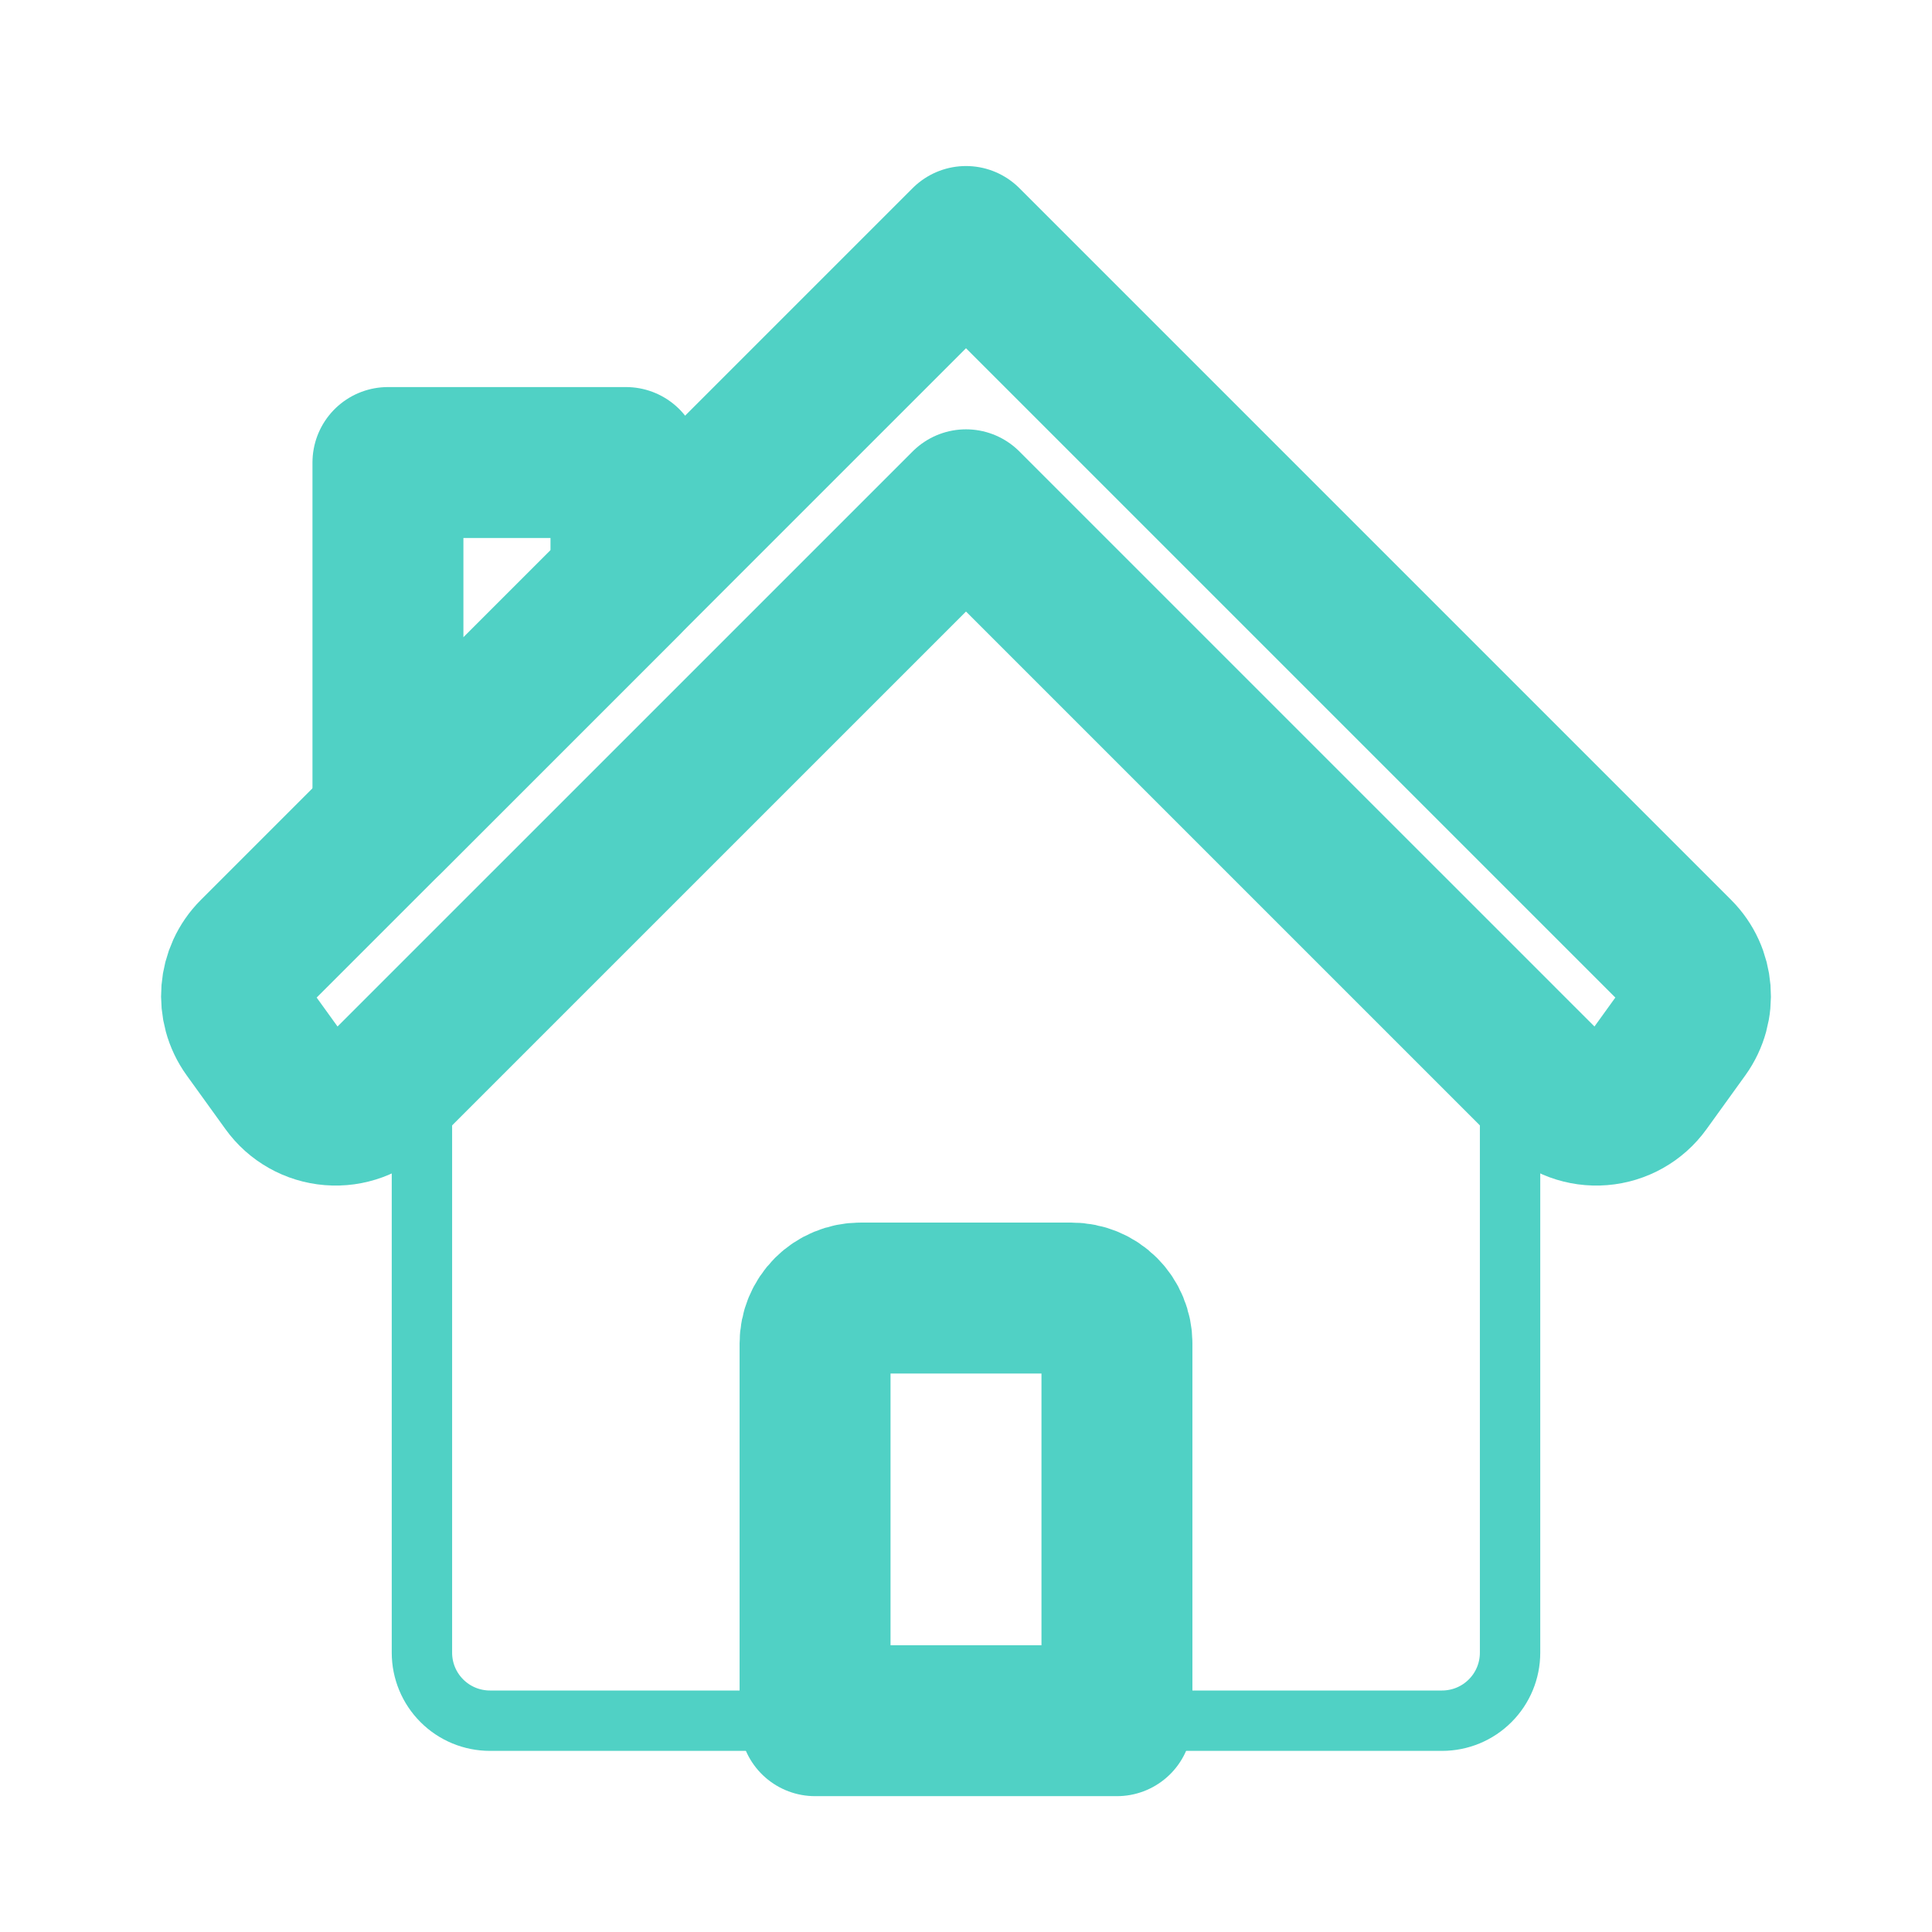
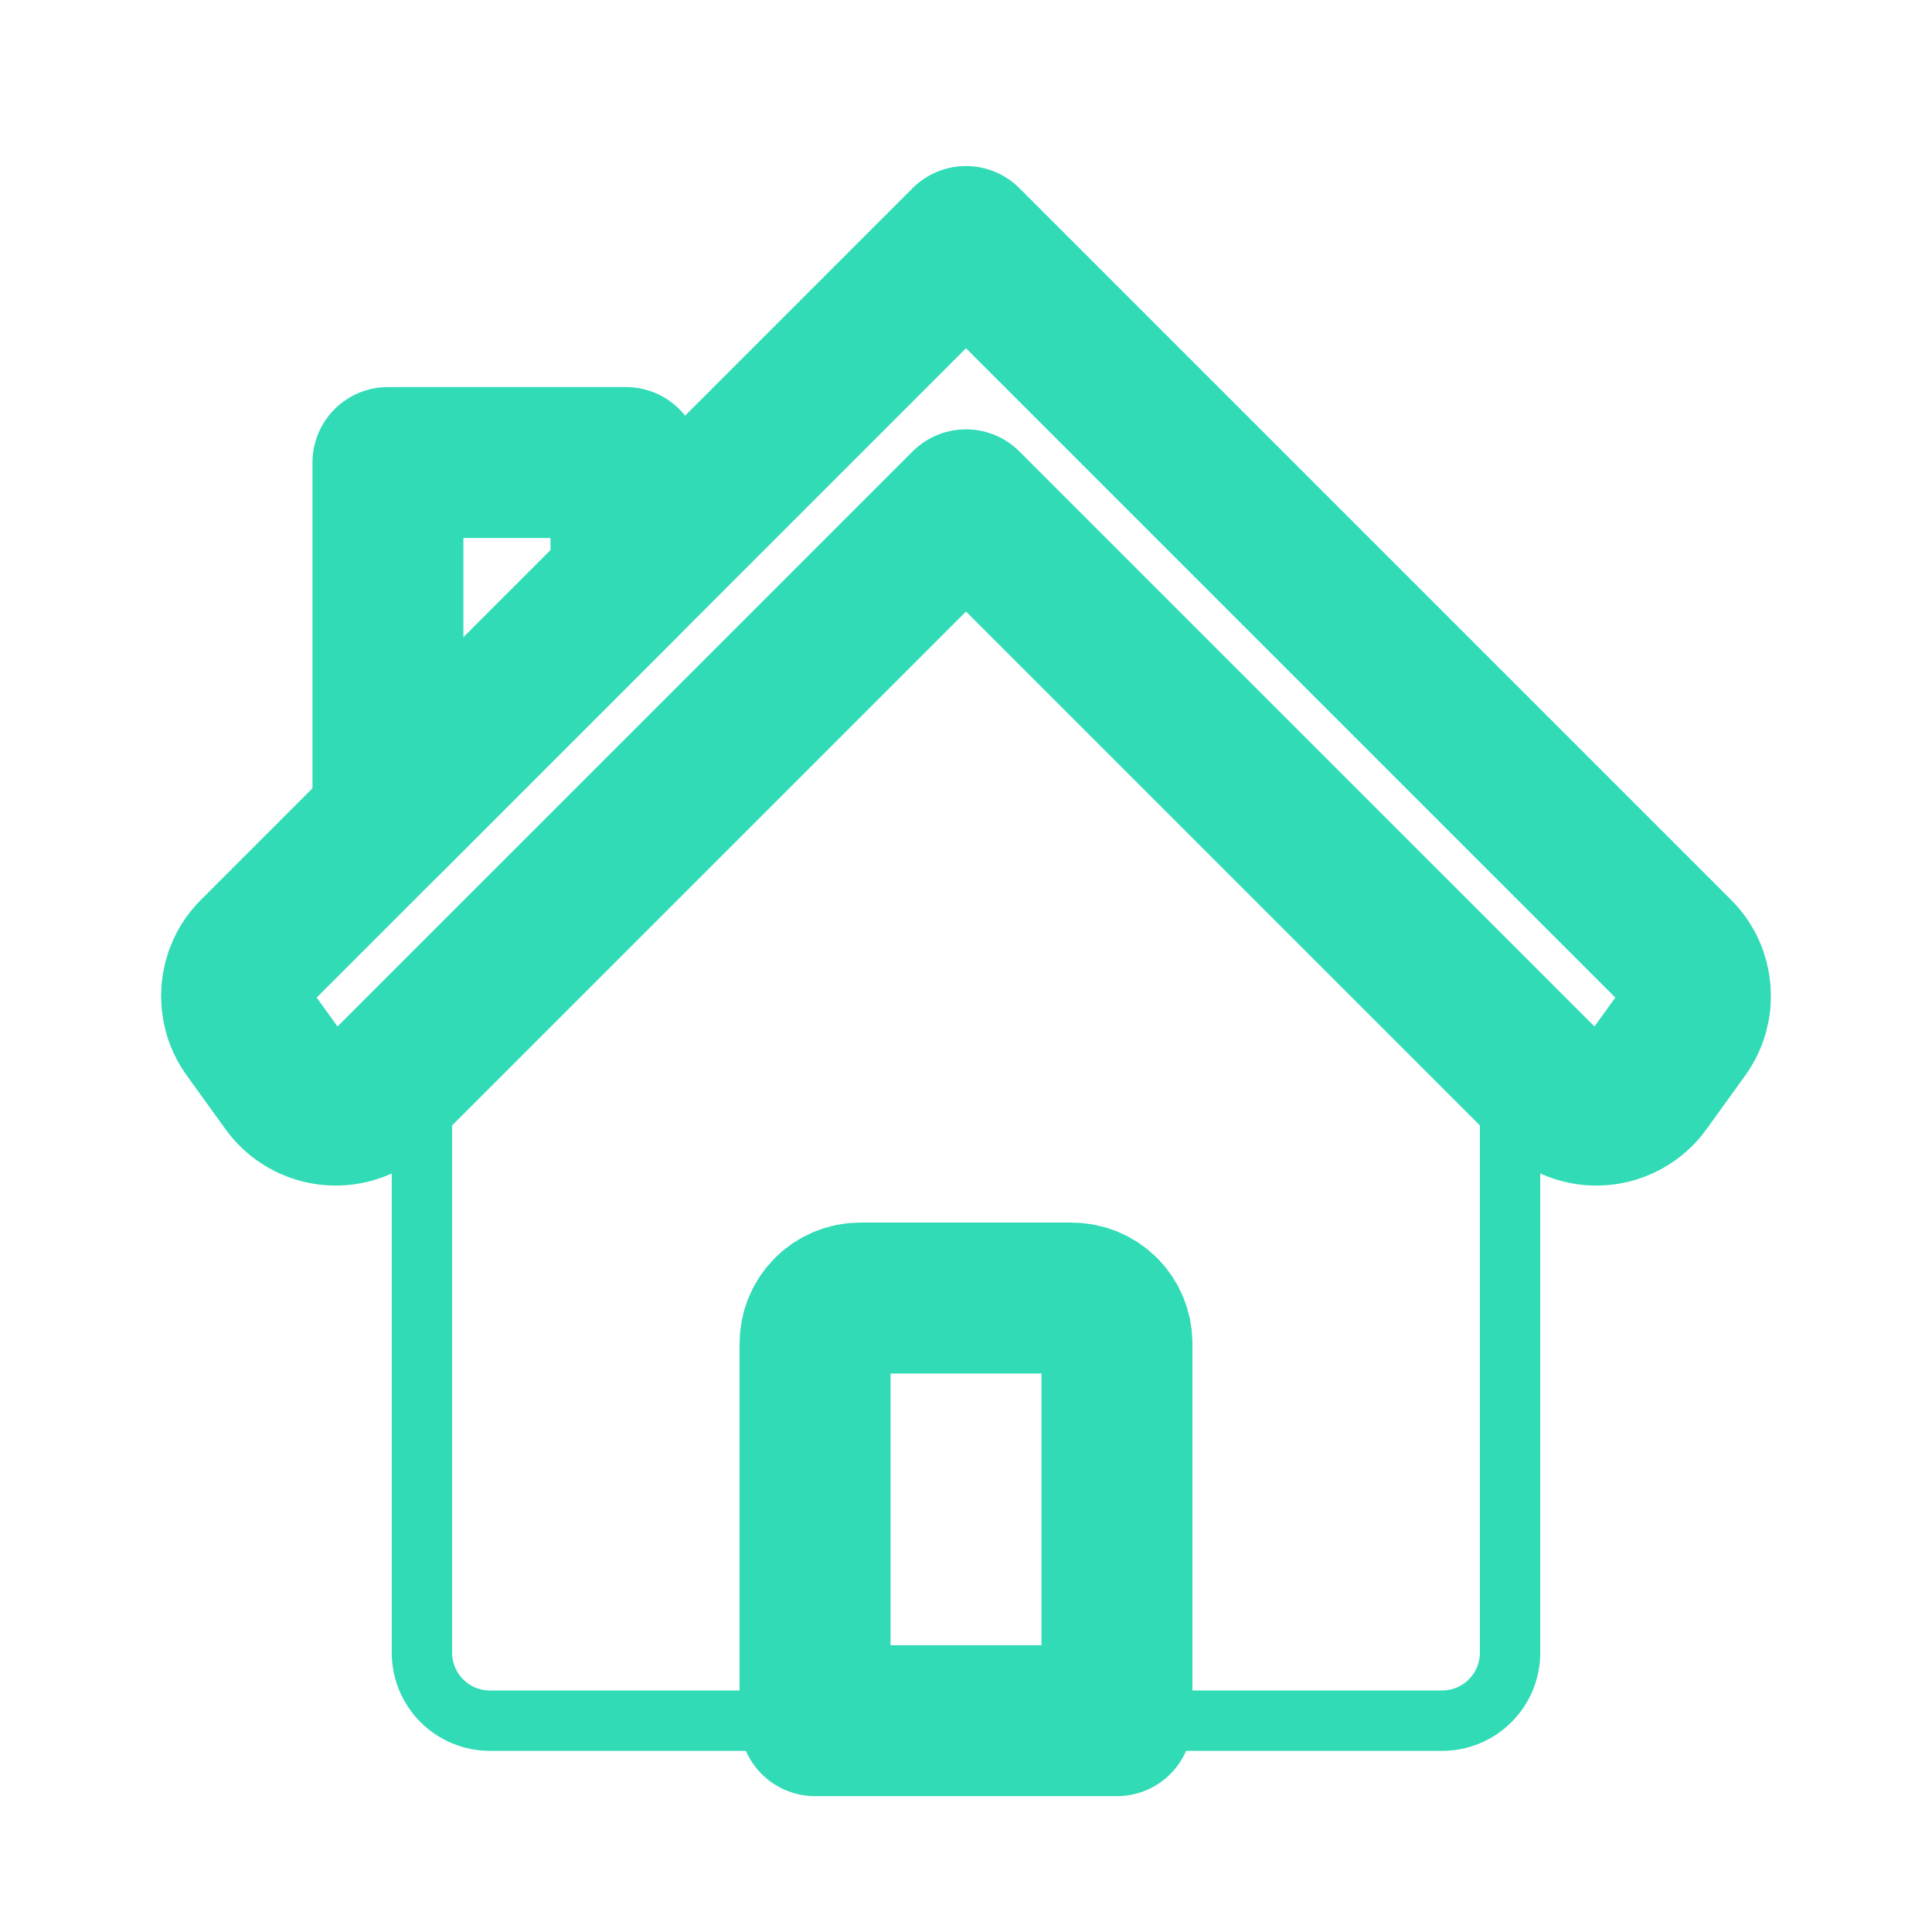
<svg xmlns="http://www.w3.org/2000/svg" width="100%" height="100%" viewBox="0 0 64 64" version="1.1" xml:space="preserve" style="fill-rule:evenodd;clip-rule:evenodd;stroke-linecap:round;stroke-linejoin:round;stroke-miterlimit:2;" id="svg11">
  <defs id="defs15" />
-   <path d="M55.579,31.579c0.693,0.693 0.781,1.787 0.208,2.583c-0.396,0.549 -0.857,1.189 -1.284,1.781c-0.342,0.476 -0.877,0.777 -1.461,0.824c-0.585,0.048 -1.161,-0.164 -1.575,-0.579c-4.986,-4.985 -19.467,-19.466 -19.467,-19.466c0,0 -14.481,14.481 -19.467,19.466c-0.414,0.415 -0.99,0.627 -1.575,0.579c-0.584,-0.047 -1.119,-0.348 -1.461,-0.824c-0.427,-0.592 -0.888,-1.232 -1.284,-1.781c-0.573,-0.796 -0.485,-1.89 0.208,-2.583c4.962,-4.962 23.579,-23.579 23.579,-23.579c0,0 18.617,18.617 23.579,23.579Z" style="fill:none;stroke:#50D1C5;stroke-width:5px;" id="path3" />
-   <path d="M13.977,34.745l18.023,-18.023l18.023,18.023l0,20.002c0,0.598 -0.237,1.171 -0.66,1.593c-0.422,0.423 -0.995,0.66 -1.593,0.66c-6.472,0 -25.068,0 -31.54,0c-0.598,0 -1.171,-0.237 -1.593,-0.66c-0.423,-0.422 -0.66,-0.995 -0.66,-1.593l0,-20.002Z" style="fill:none;stroke:#50D1C5;stroke-width:2px;" id="path5" />
-   <path d="M20.736,19.264l-7.885,7.885l0,-11.827l7.885,0l0,3.942Z" style="fill:none;stroke:#50D1C5;stroke-width:5px;" id="path7" />
-   <path d="M37,44.5c0,-0.398 -0.158,-0.779 -0.439,-1.061c-0.282,-0.281 -0.663,-0.439 -1.061,-0.439c-1.888,0 -5.112,0 -7,0c-0.398,0 -0.779,0.158 -1.061,0.439c-0.281,0.282 -0.439,0.663 -0.439,1.061c0,3.613 0,12.5 0,12.5l10,0l0,-12.5Z" style="fill:none;stroke:#50D1C5;stroke-width:5px;" id="path9" />
+   <path d="M55.579,31.579c0.693,0.693 0.781,1.787 0.208,2.583c-0.396,0.549 -0.857,1.189 -1.284,1.781c-0.342,0.476 -0.877,0.777 -1.461,0.824c-0.585,0.048 -1.161,-0.164 -1.575,-0.579c-4.986,-4.985 -19.467,-19.466 -19.467,-19.466c0,0 -14.481,14.481 -19.467,19.466c-0.414,0.415 -0.99,0.627 -1.575,0.579c-0.584,-0.047 -1.119,-0.348 -1.461,-0.824c-0.427,-0.592 -0.888,-1.232 -1.284,-1.781c-0.573,-0.796 -0.485,-1.89 0.208,-2.583c4.962,-4.962 23.579,-23.579 23.579,-23.579c0,0 18.617,18.617 23.579,23.579Z" style="fill:none;stroke:#30dbb6;stroke-width:5px;" id="path3" />
+   <path d="M13.977,34.745l18.023,-18.023l18.023,18.023l0,20.002c0,0.598 -0.237,1.171 -0.66,1.593c-0.422,0.423 -0.995,0.66 -1.593,0.66c-6.472,0 -25.068,0 -31.54,0c-0.598,0 -1.171,-0.237 -1.593,-0.66c-0.423,-0.422 -0.66,-0.995 -0.66,-1.593l0,-20.002Z" style="fill:none;stroke:#30dbb6;stroke-width:2px;" id="path5" />
+   <path d="M20.736,19.264l-7.885,7.885l0,-11.827l7.885,0l0,3.942Z" style="fill:none;stroke:#30dbb6;stroke-width:5px;" id="path7" />
+   <path d="M37,44.5c0,-0.398 -0.158,-0.779 -0.439,-1.061c-0.282,-0.281 -0.663,-0.439 -1.061,-0.439c-1.888,0 -5.112,0 -7,0c-0.398,0 -0.779,0.158 -1.061,0.439c-0.281,0.282 -0.439,0.663 -0.439,1.061c0,3.613 0,12.5 0,12.5l10,0l0,-12.5Z" style="fill:none;stroke:#30dbb6;stroke-width:5px;" id="path9" />
</svg>
